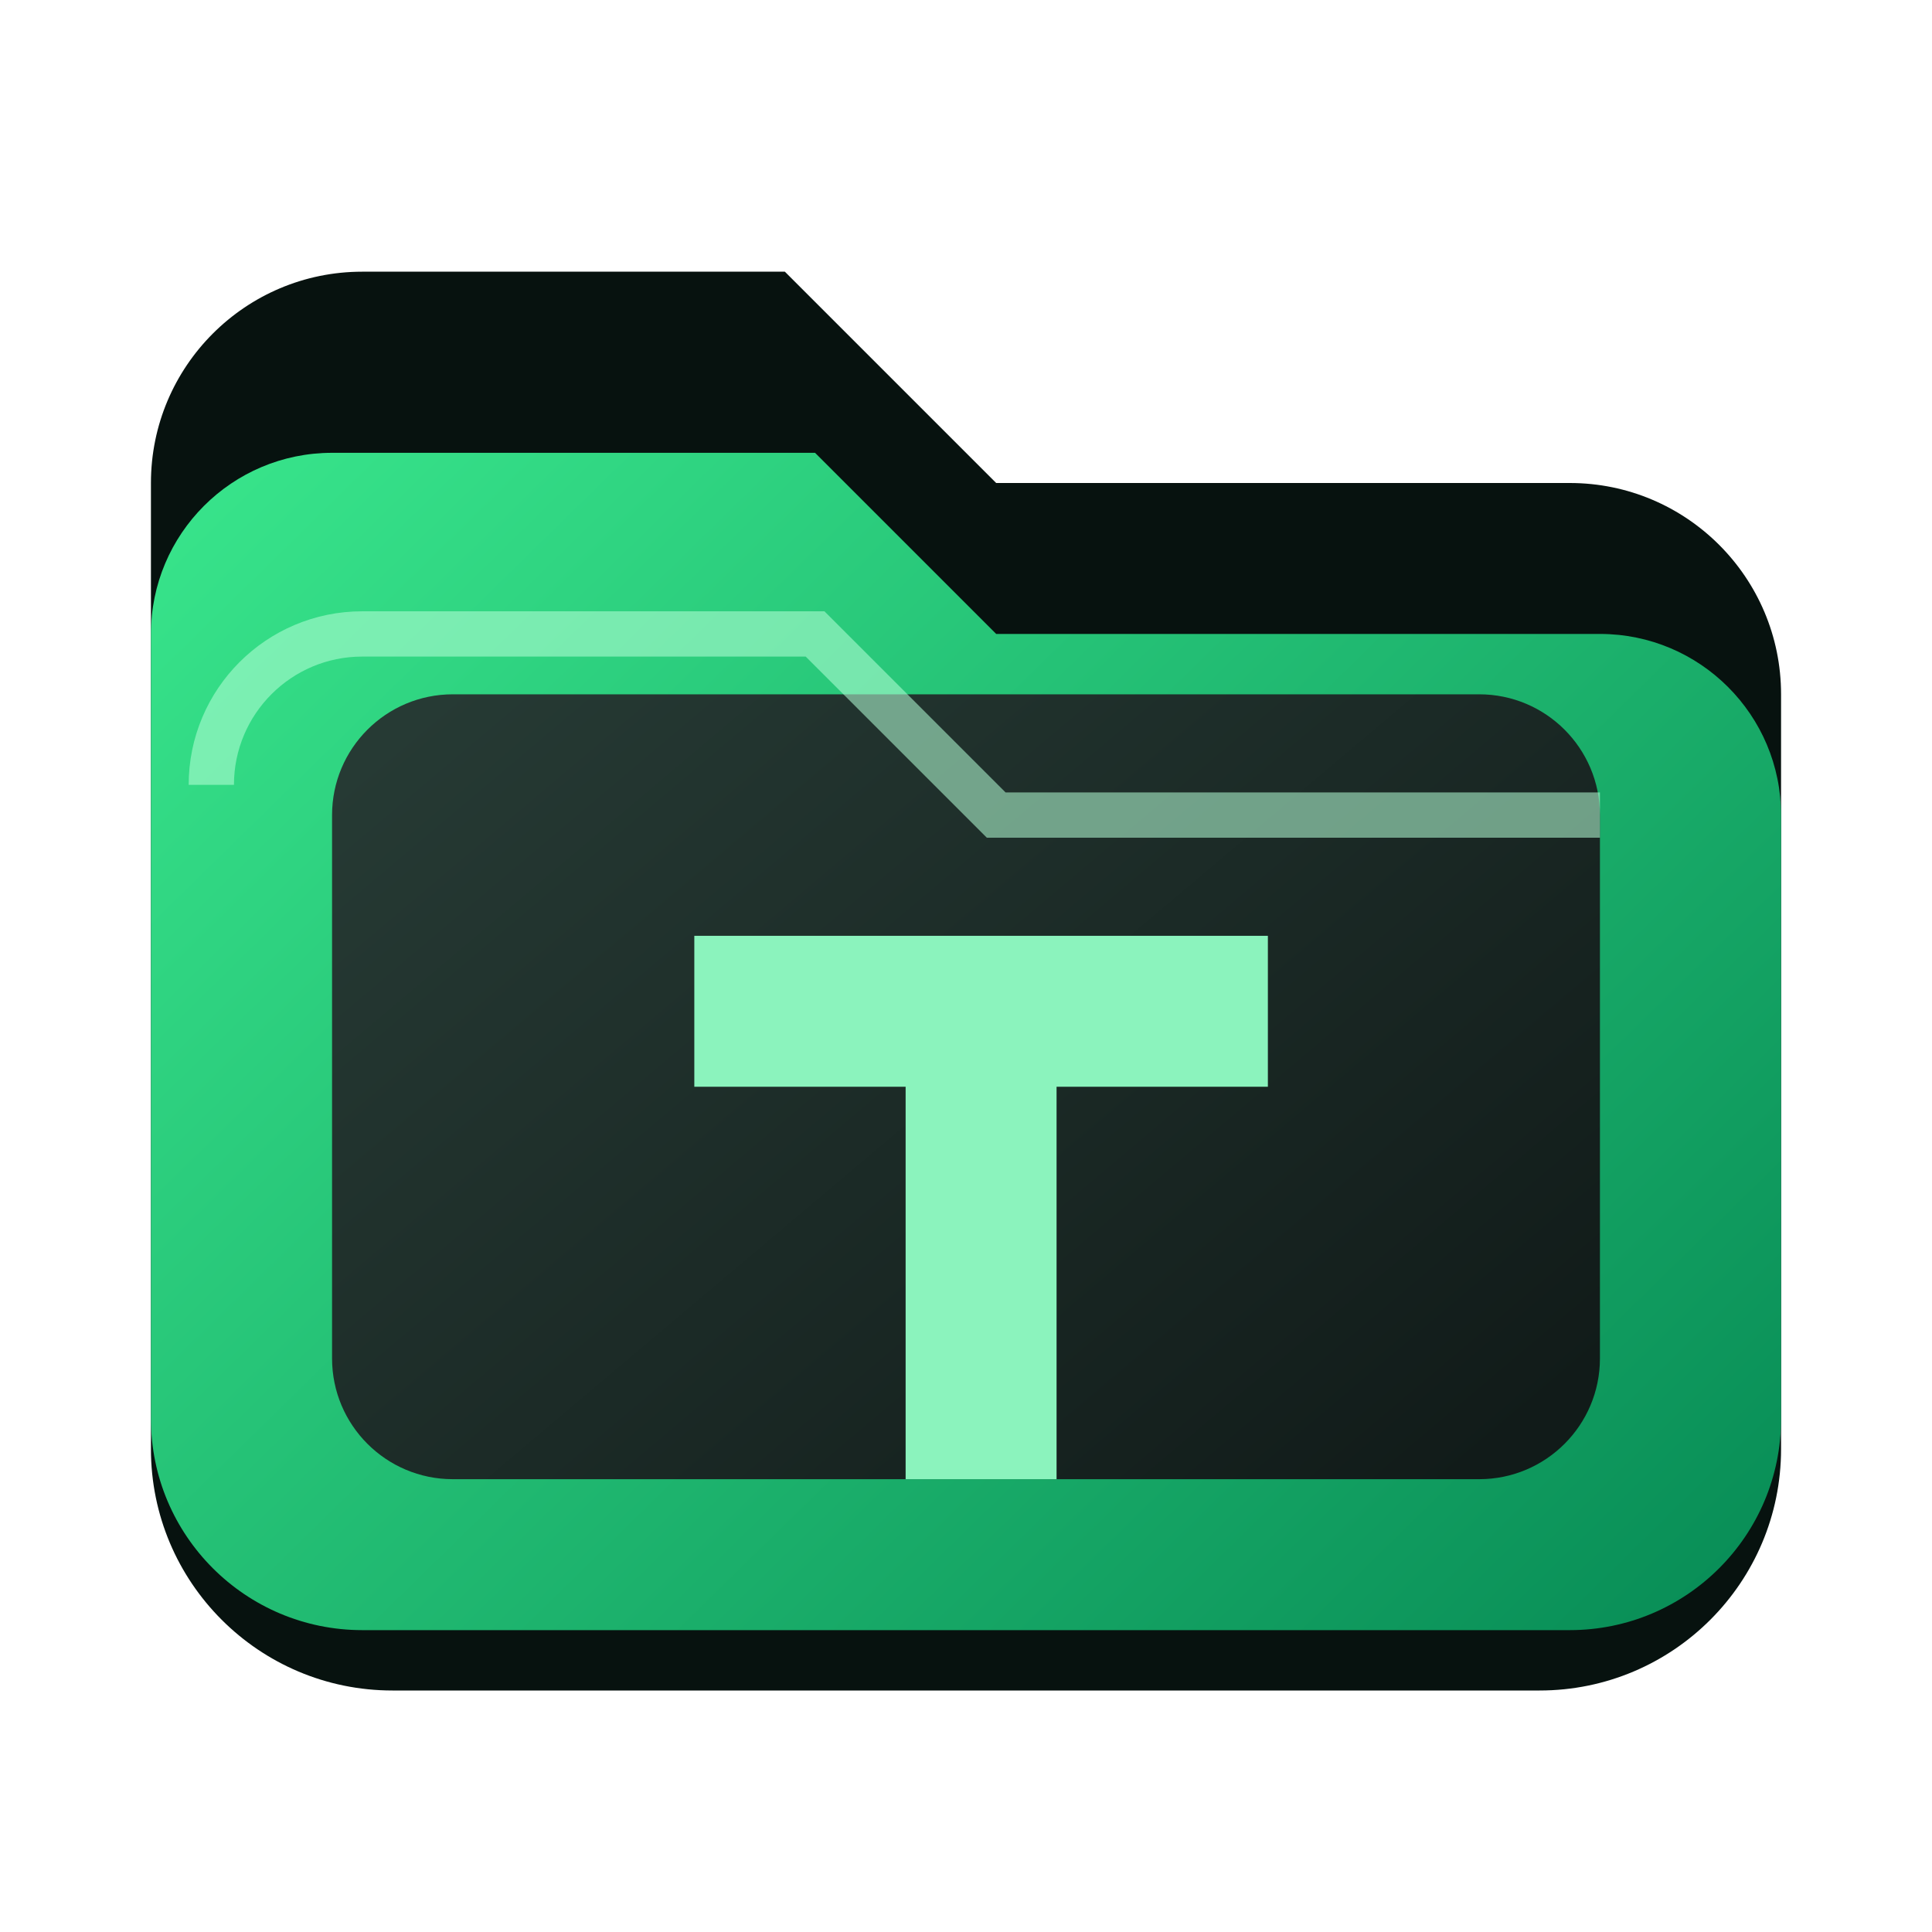
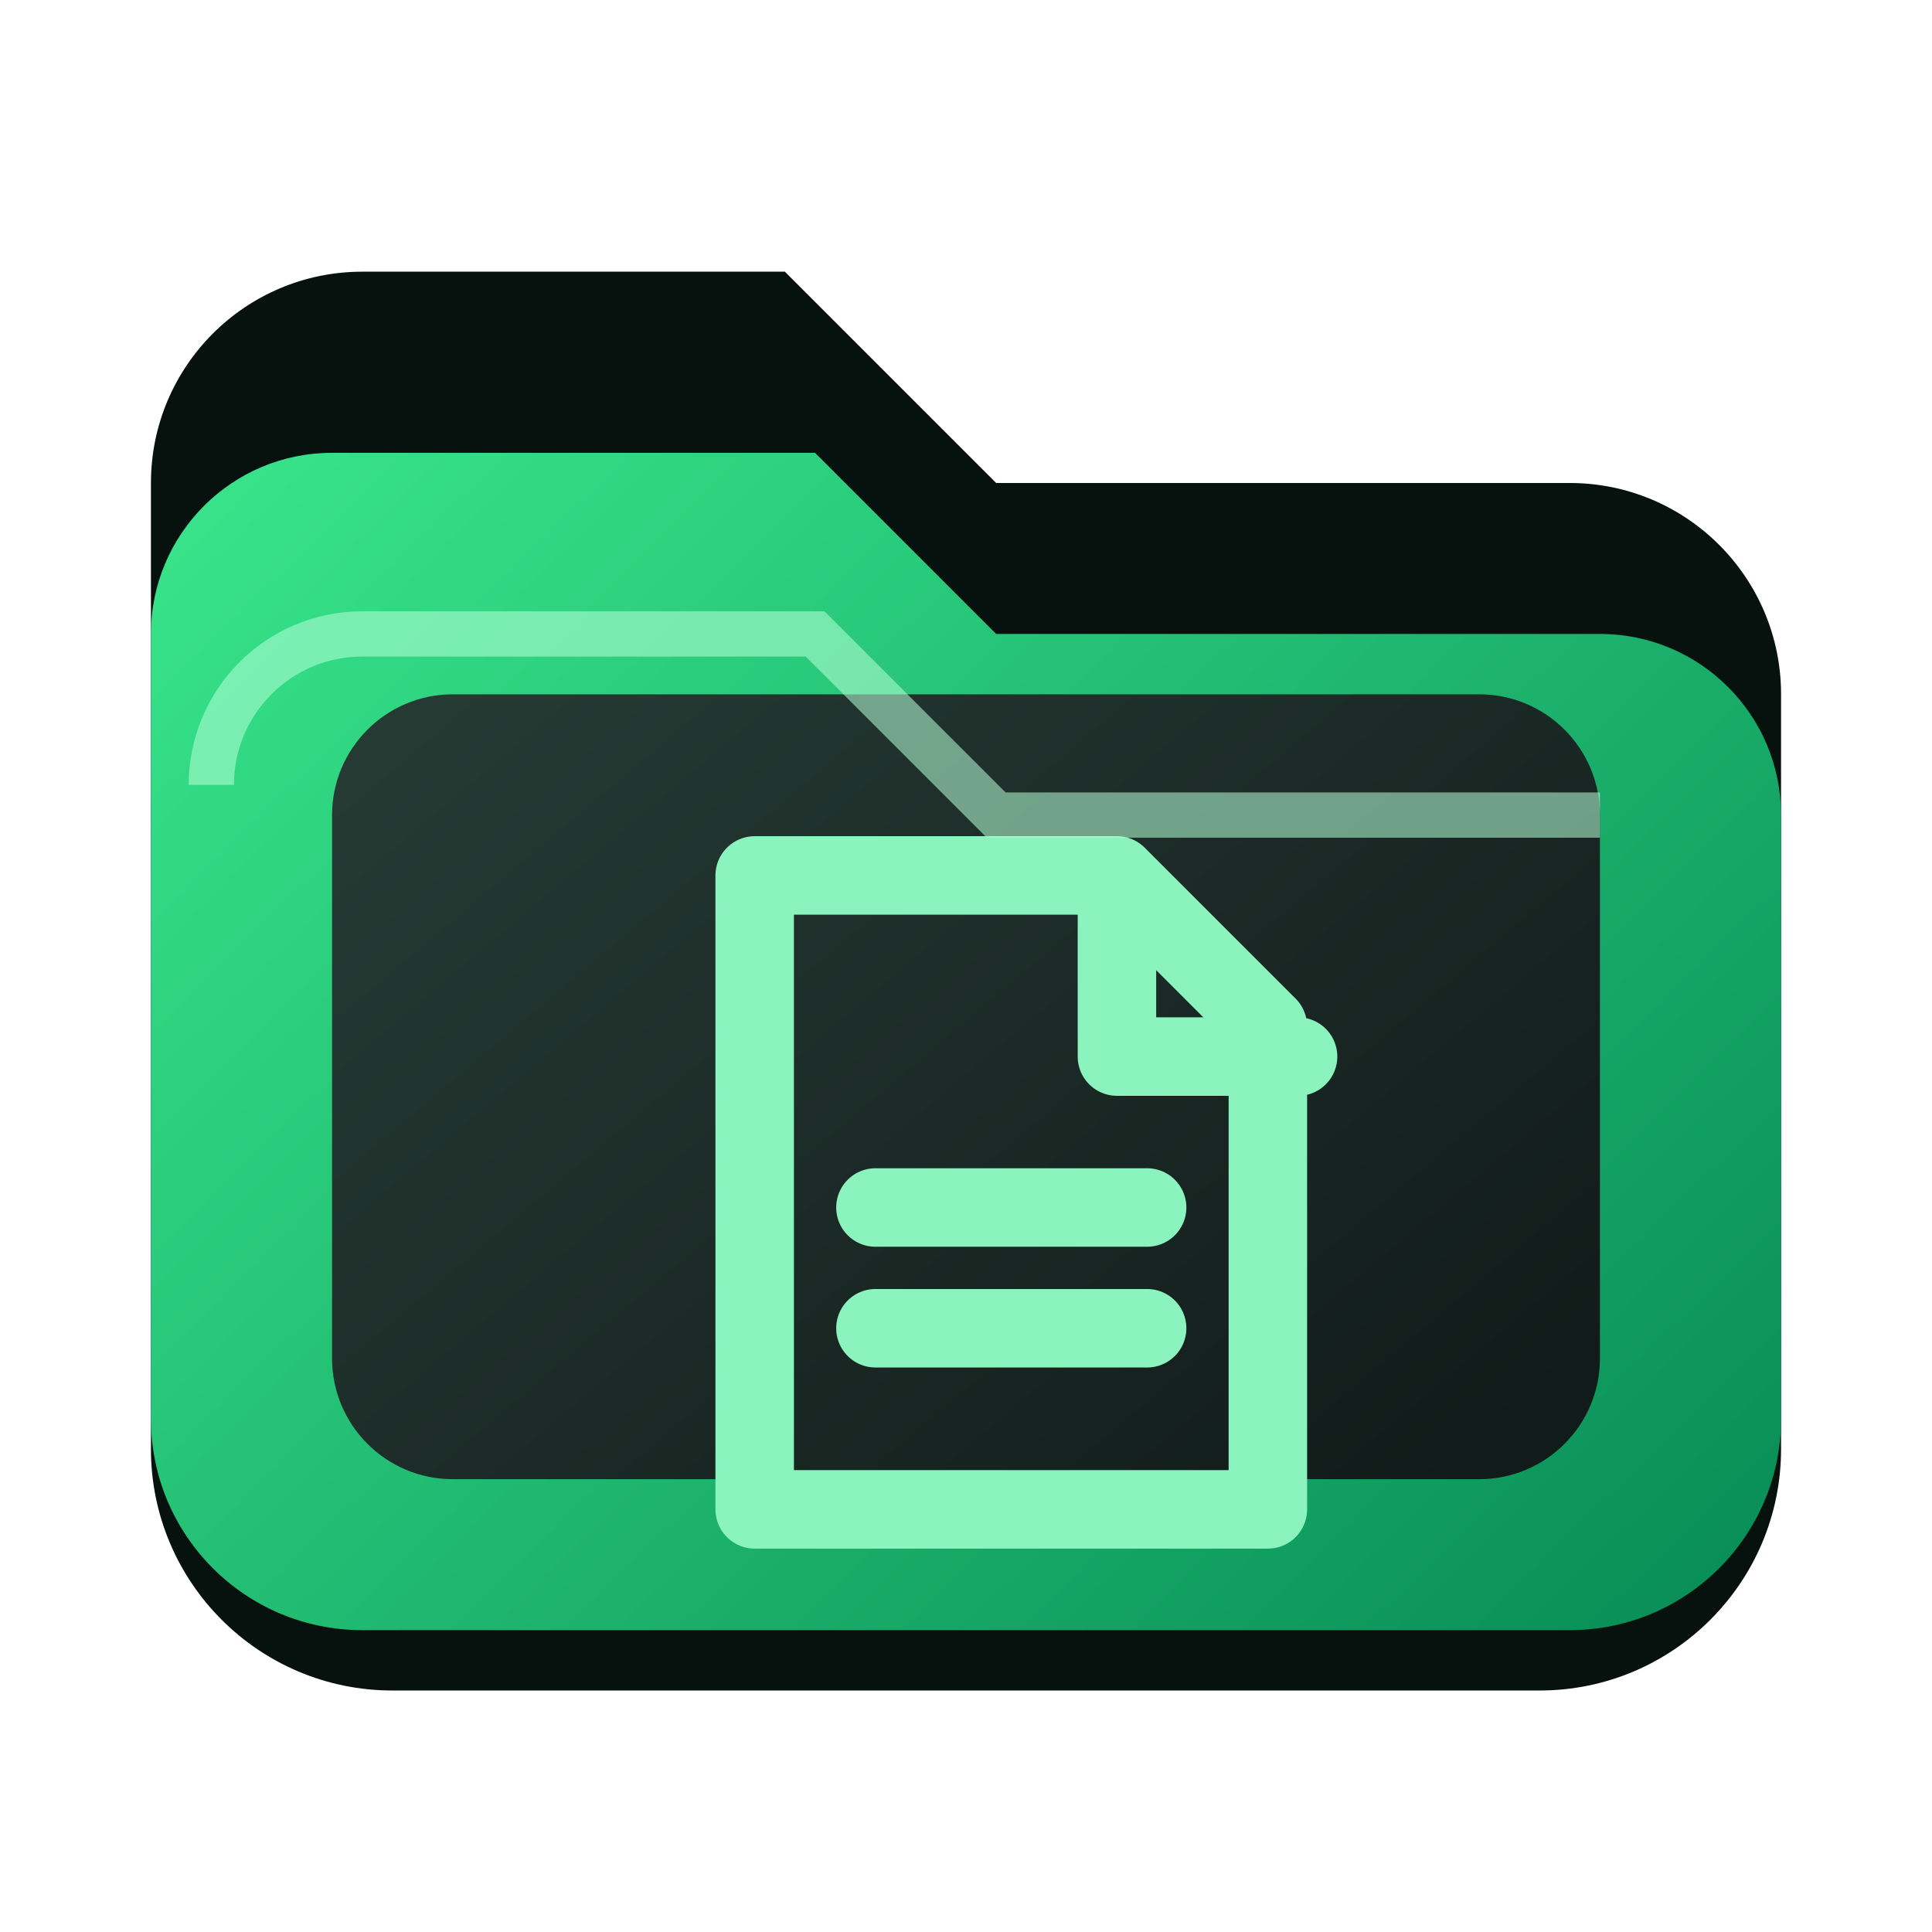
<svg xmlns="http://www.w3.org/2000/svg" viewBox="0 0 64 64">
  <defs>
    <linearGradient id="g" x1="8" y1="12" x2="54" y2="59" gradientUnits="userSpaceOnUse">
      <stop stop-color="#39e68c" />
      <stop offset="1" stop-color="#078b55" />
    </linearGradient>
    <linearGradient id="d" x1="18" y1="20" x2="45" y2="52" gradientUnits="userSpaceOnUse">
      <stop stop-color="#263a34" />
      <stop offset="1" stop-color="#111b19" />
    </linearGradient>
  </defs>
  <path fill="#07120f" d="M5 16a7 7 0 0 1 7-7h14l7 7h19a7 7 0 0 1 7 7v25a8 8 0 0 1-8 8H13a8 8 0 0 1-8-8z" />
  <path fill="url(#g)" d="M5 21a6 6 0 0 1 6-6h16l6 6h20a6 6 0 0 1 6 6v20a7 7 0 0 1-7 7H12a7 7 0 0 1-7-7z" />
  <path fill="url(#d)" d="M11 27a4 4 0 0 1 4-4h34a4 4 0 0 1 4 4v18a4 4 0 0 1-4 4H15a4 4 0 0 1-4-4z" />
-   <path fill="#8bf3bd" d="M23 31h19v5h-7v13h-5V36h-7z" />
+   <g fill="none" stroke="#8bf3bd" stroke-width="2.6" stroke-linecap="round" stroke-linejoin="round">
+     <path d="M25 29h12l5 5v16H25zM37 29v6h6m-14 5h9m-9 4h9" />
+   </g>
  <path fill="none" stroke="#b5ffd7" stroke-opacity=".56" stroke-width="1.5" d="M7 26a5 5 0 0 1 5-5h15l6 6h20" />
</svg>
